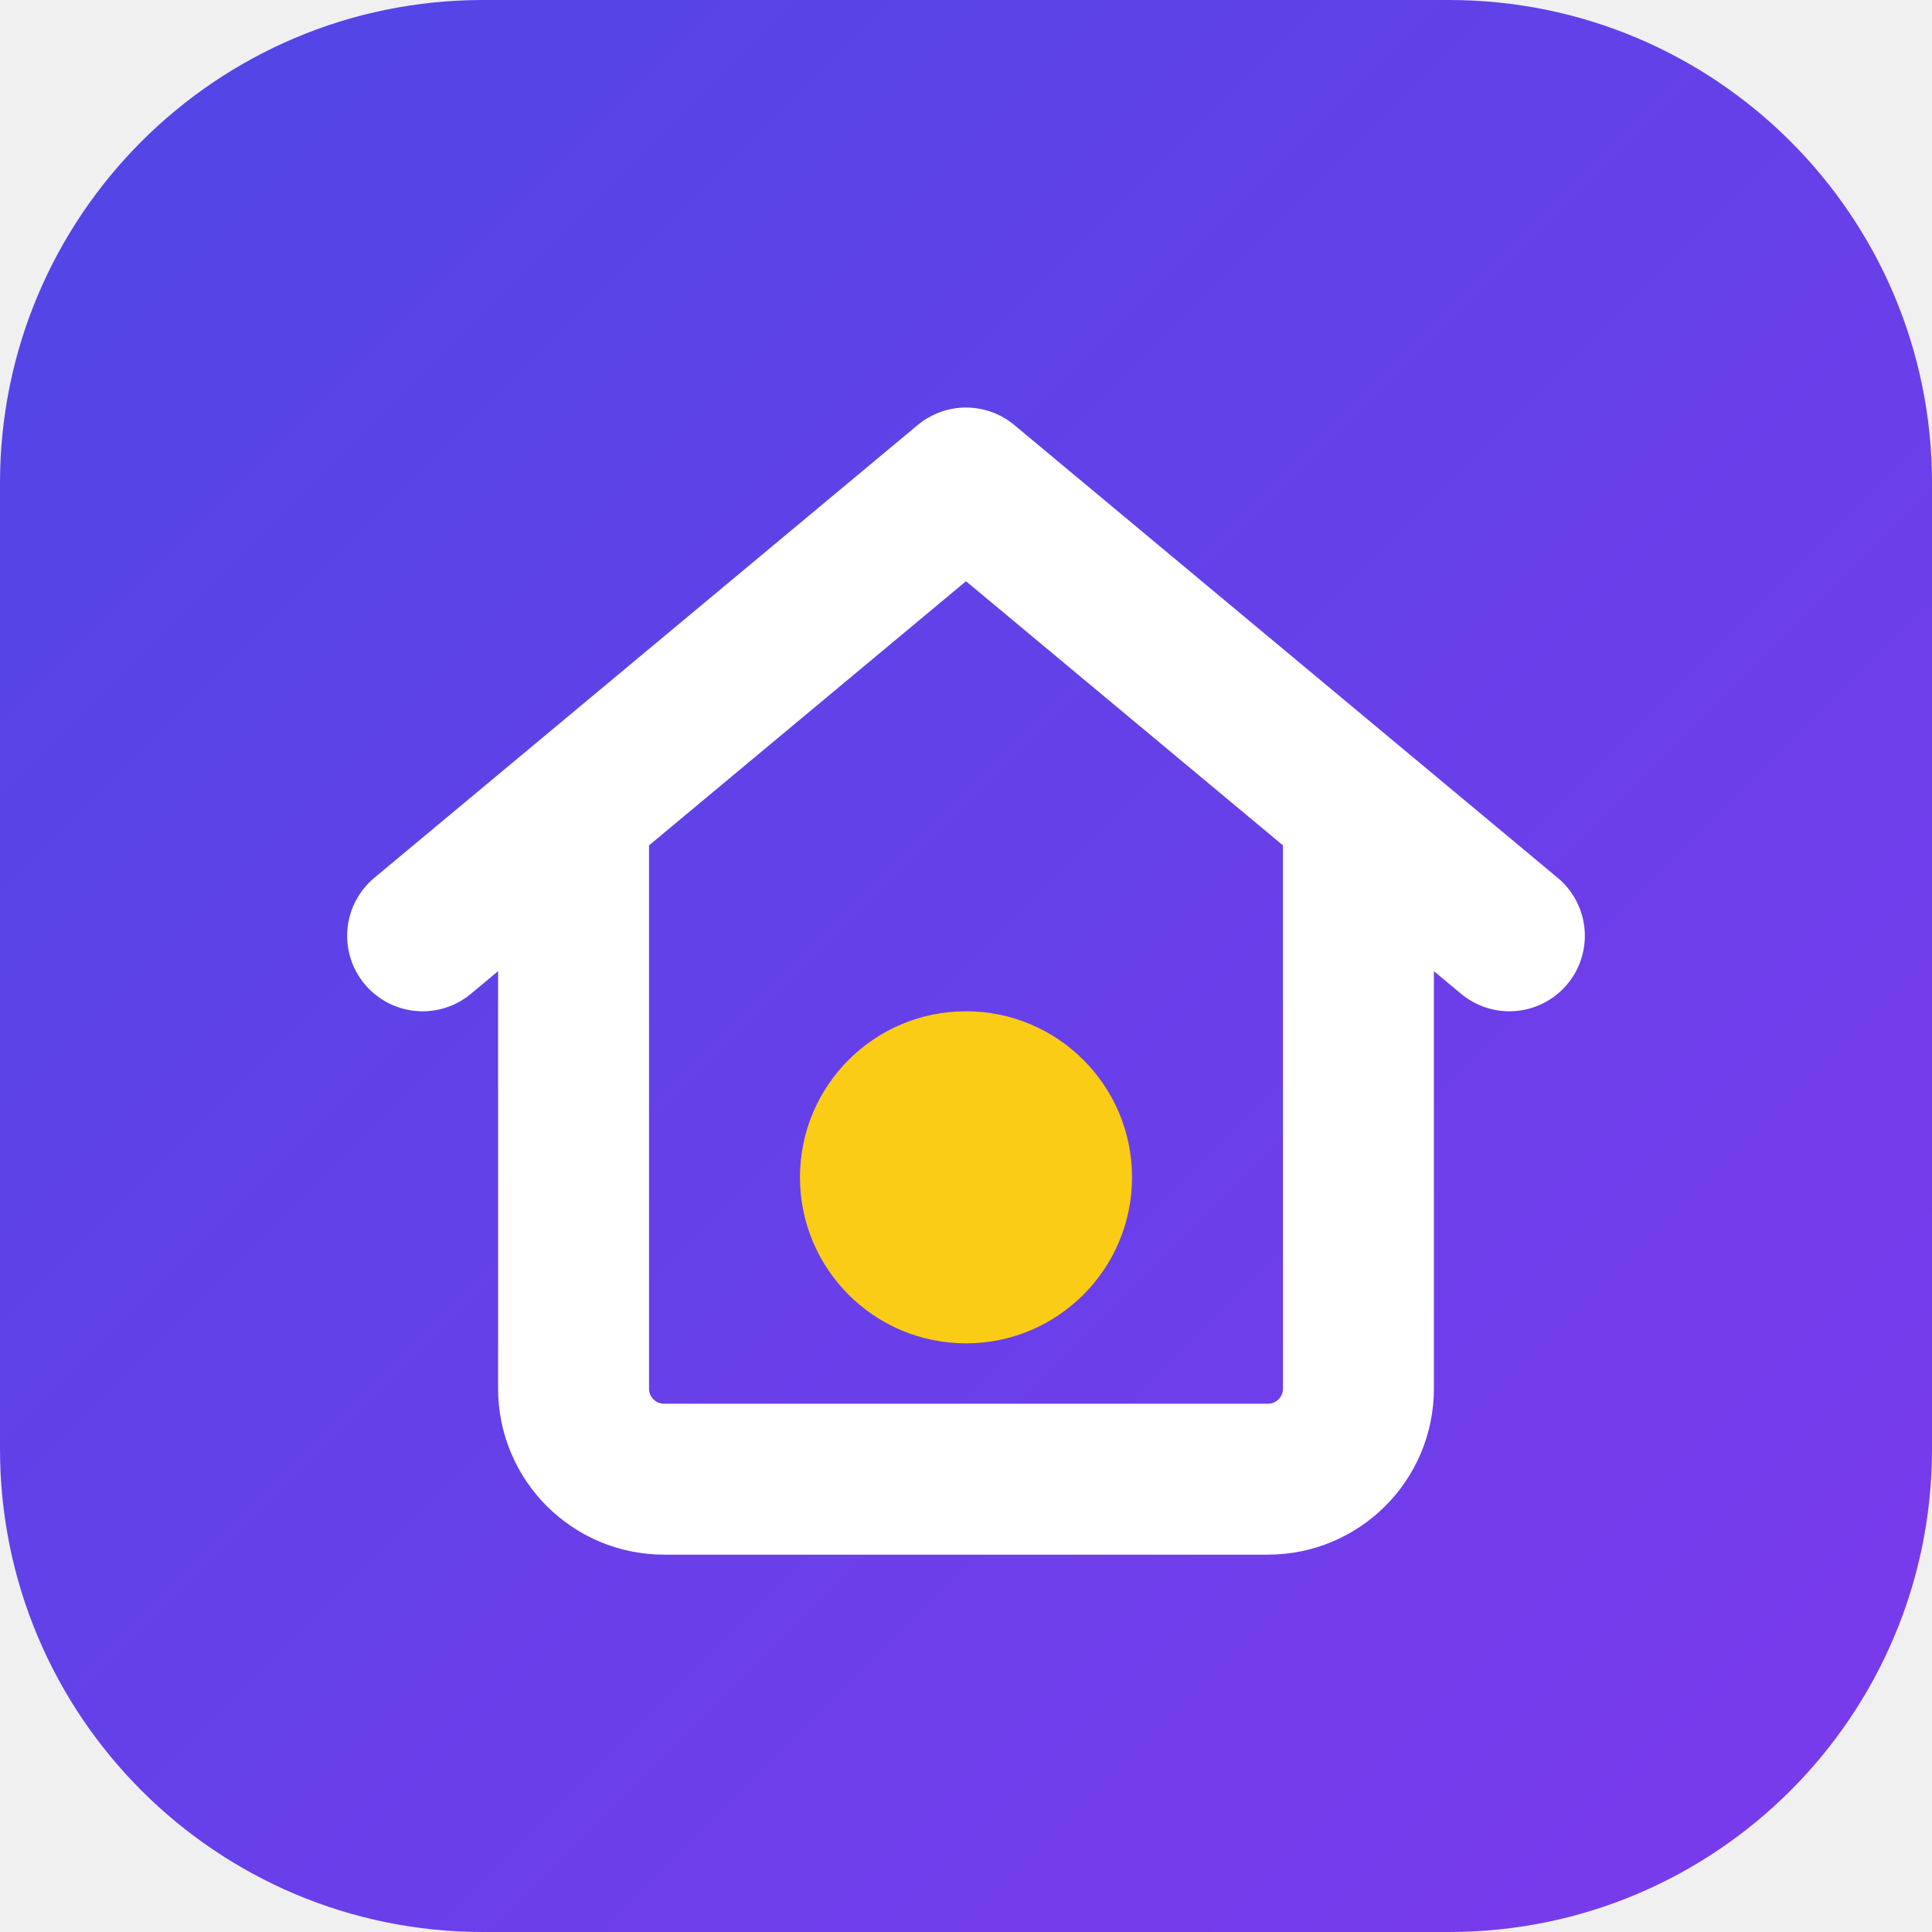
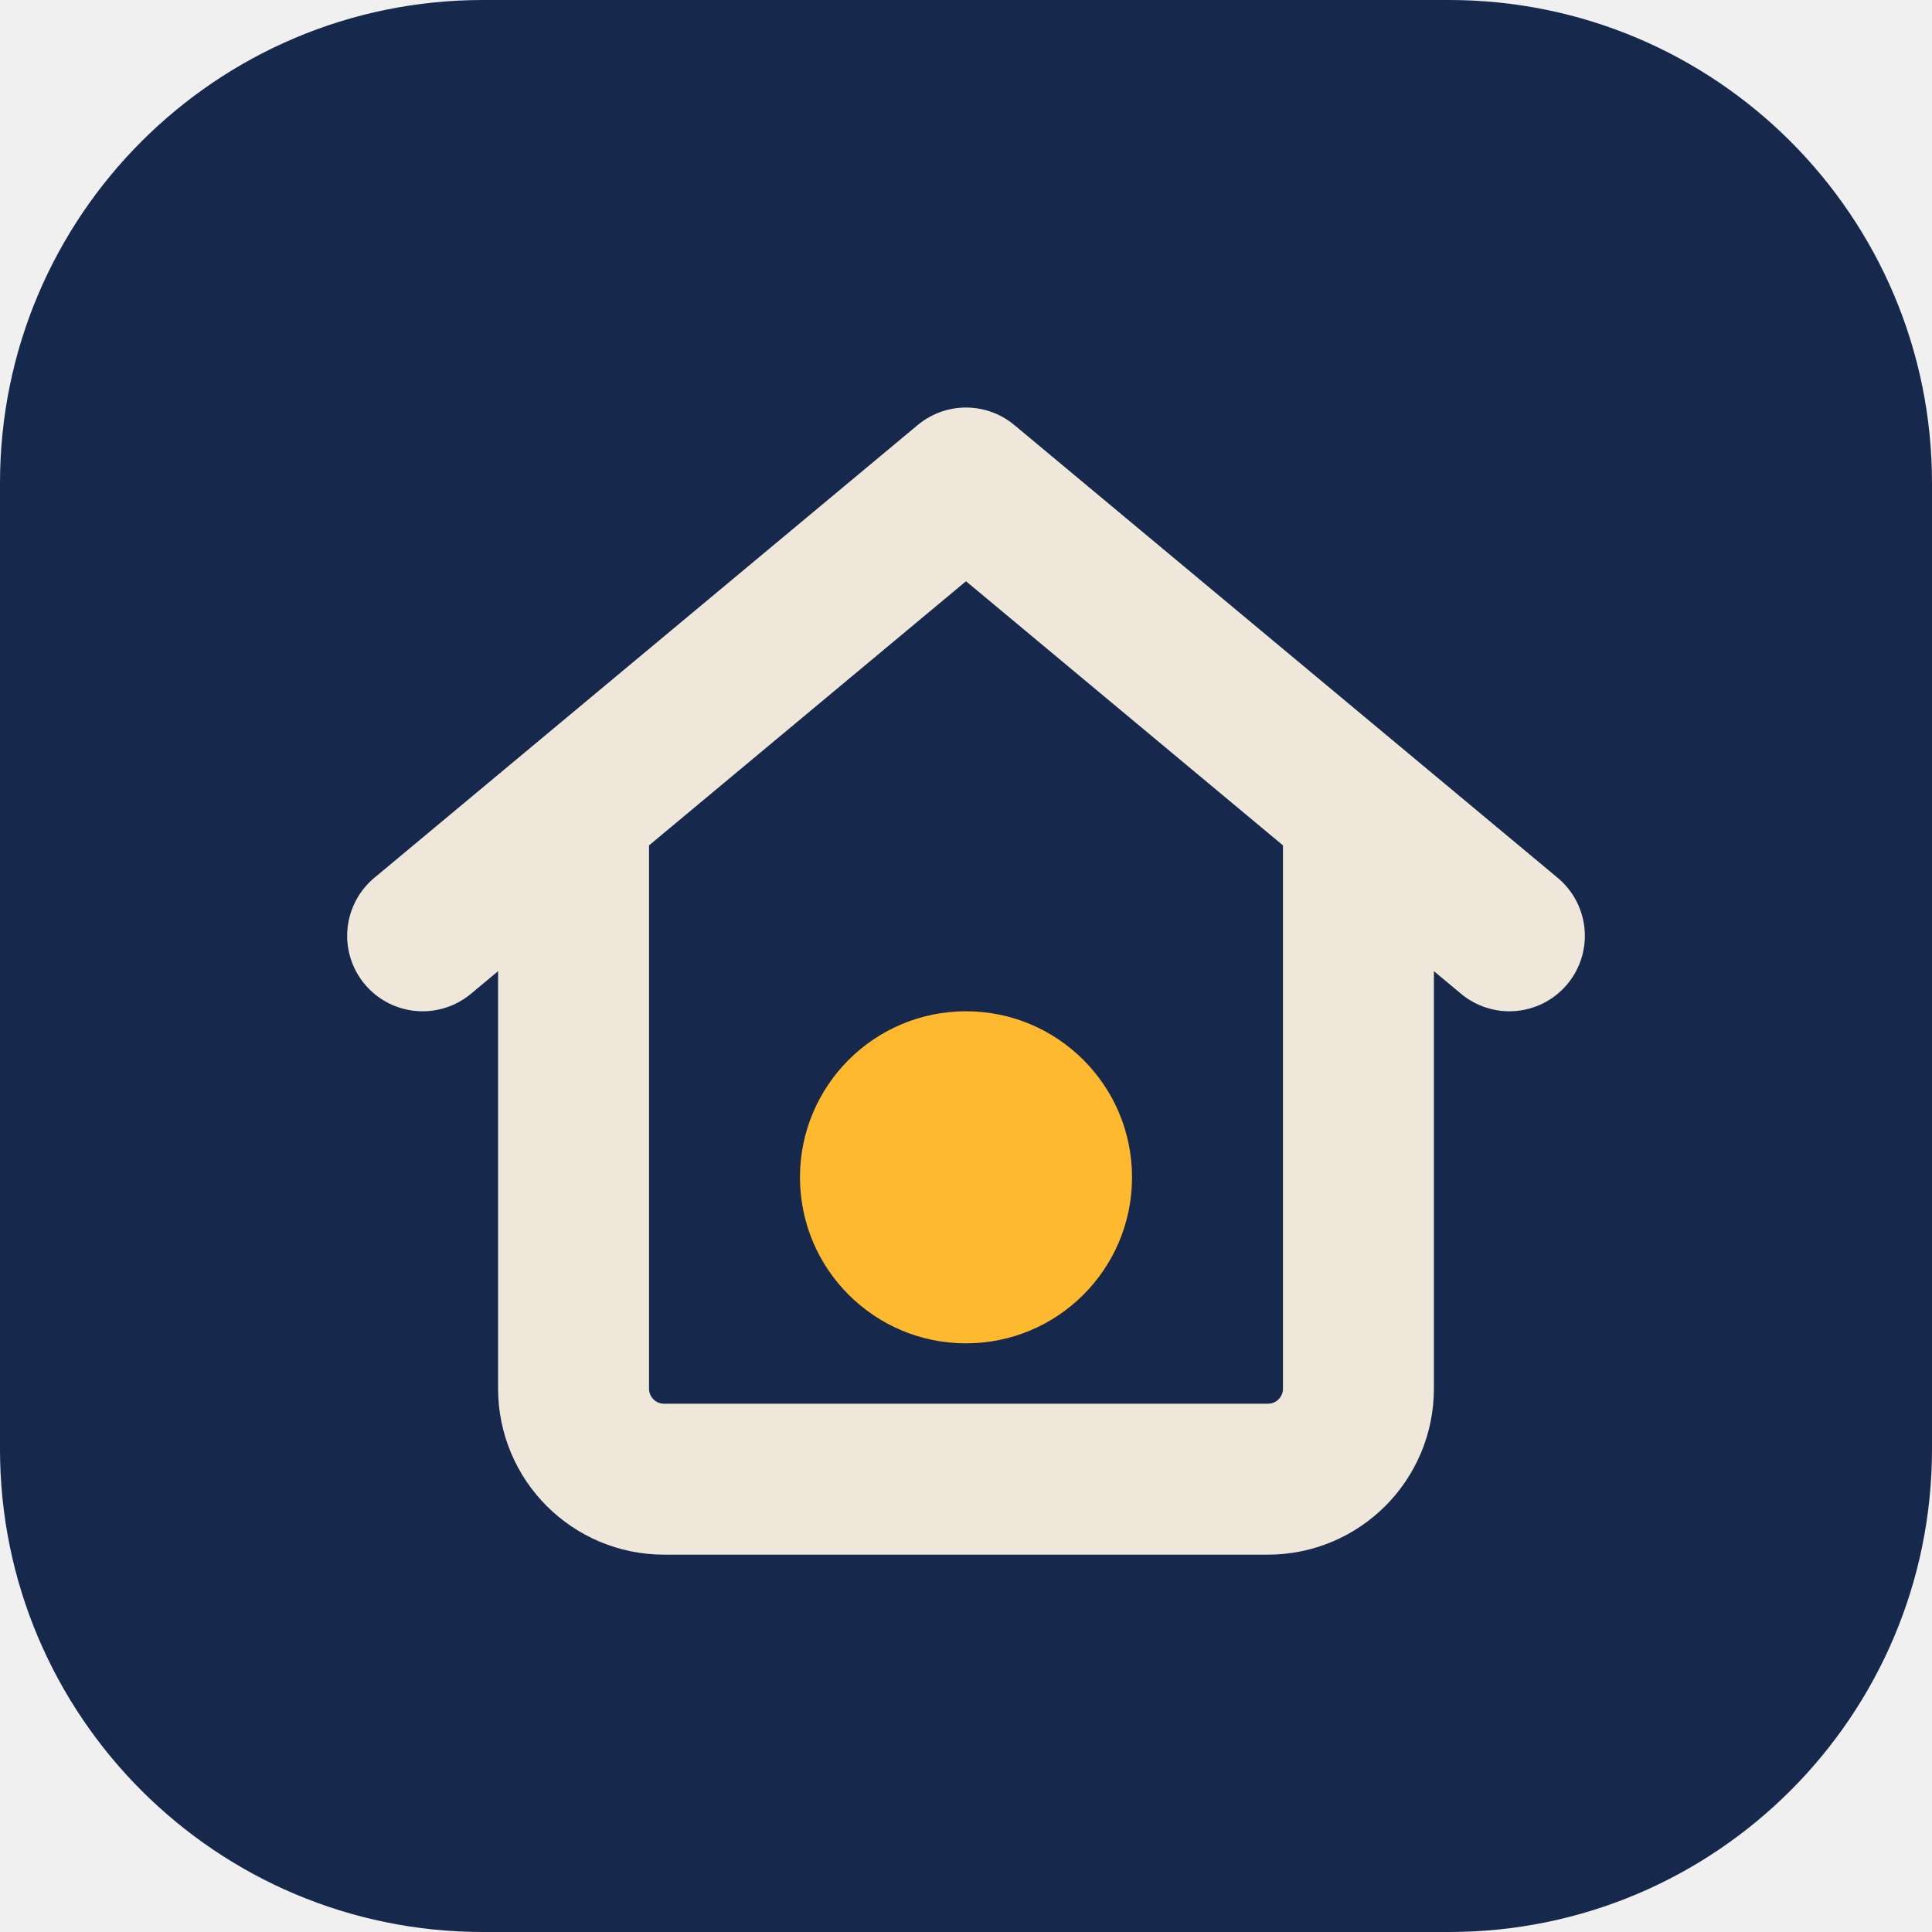
<svg xmlns="http://www.w3.org/2000/svg" viewBox="0 0 64 64">
-   <defs>
-     <linearGradient id="g" x1="0" y1="0" x2="1" y2="1">
-       <stop offset="0" stop-color="#4f46e5" />
-       <stop offset="1" stop-color="#7c3aed" />
-     </linearGradient>
-   </defs>
-   <rect width="64" height="64" rx="16" fill="url(#g)" />
-   <path d="M14 31 32 16l18 15" fill="none" stroke="#fff" stroke-width="5" stroke-linecap="round" stroke-linejoin="round" />
-   <path d="M19 28v18a3 3 0 0 0 3 3h20a3 3 0 0 0 3-3V28" fill="none" stroke="#fff" stroke-width="5" stroke-linejoin="round" />
-   <circle cx="32" cy="39" r="5.5" fill="#facc15" />
+   <rect width="64" height="64" rx="16" fill="#16284C" />
+   <path d="M14 31 32 16l18 15" fill="none" stroke="#EFE8DA" stroke-width="5" stroke-linecap="round" stroke-linejoin="round" />
+   <path d="M19 28v18a3 3 0 0 0 3 3h20a3 3 0 0 0 3-3V28" fill="none" stroke="#EFE8DA" stroke-width="5" stroke-linejoin="round" />
+   <circle cx="32" cy="39" r="5.5" fill="#FFB92E" />
</svg>
